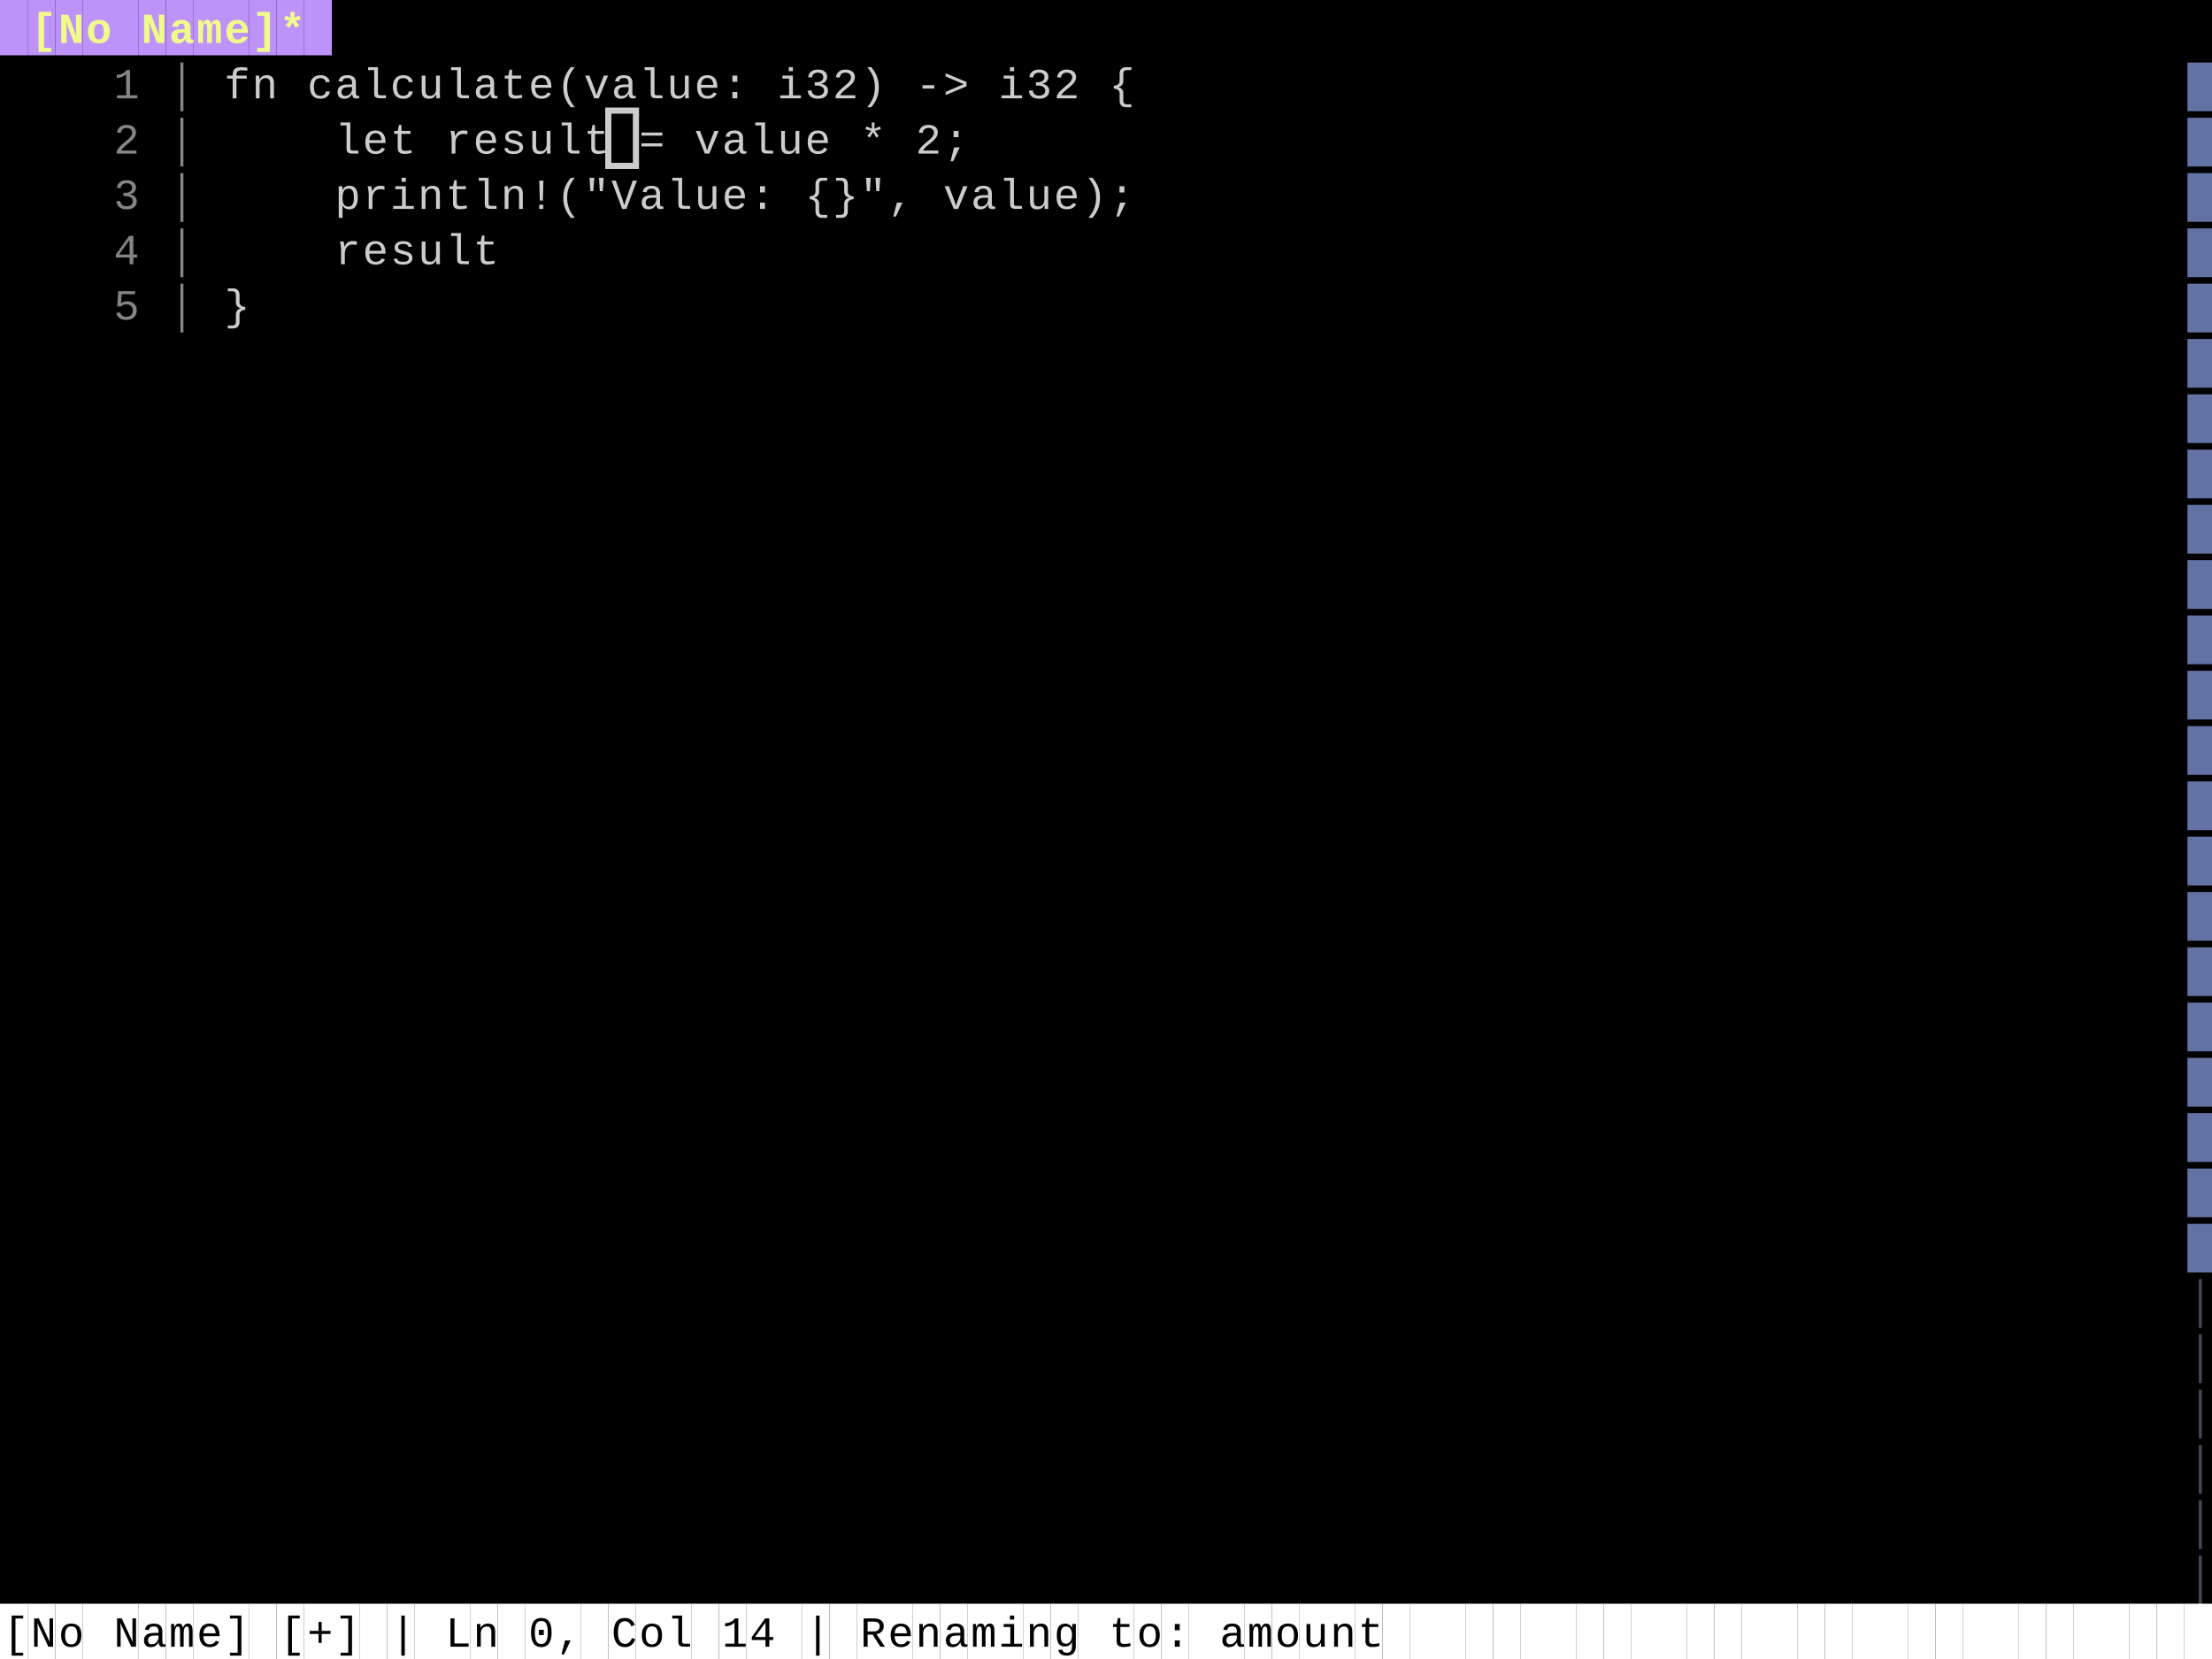
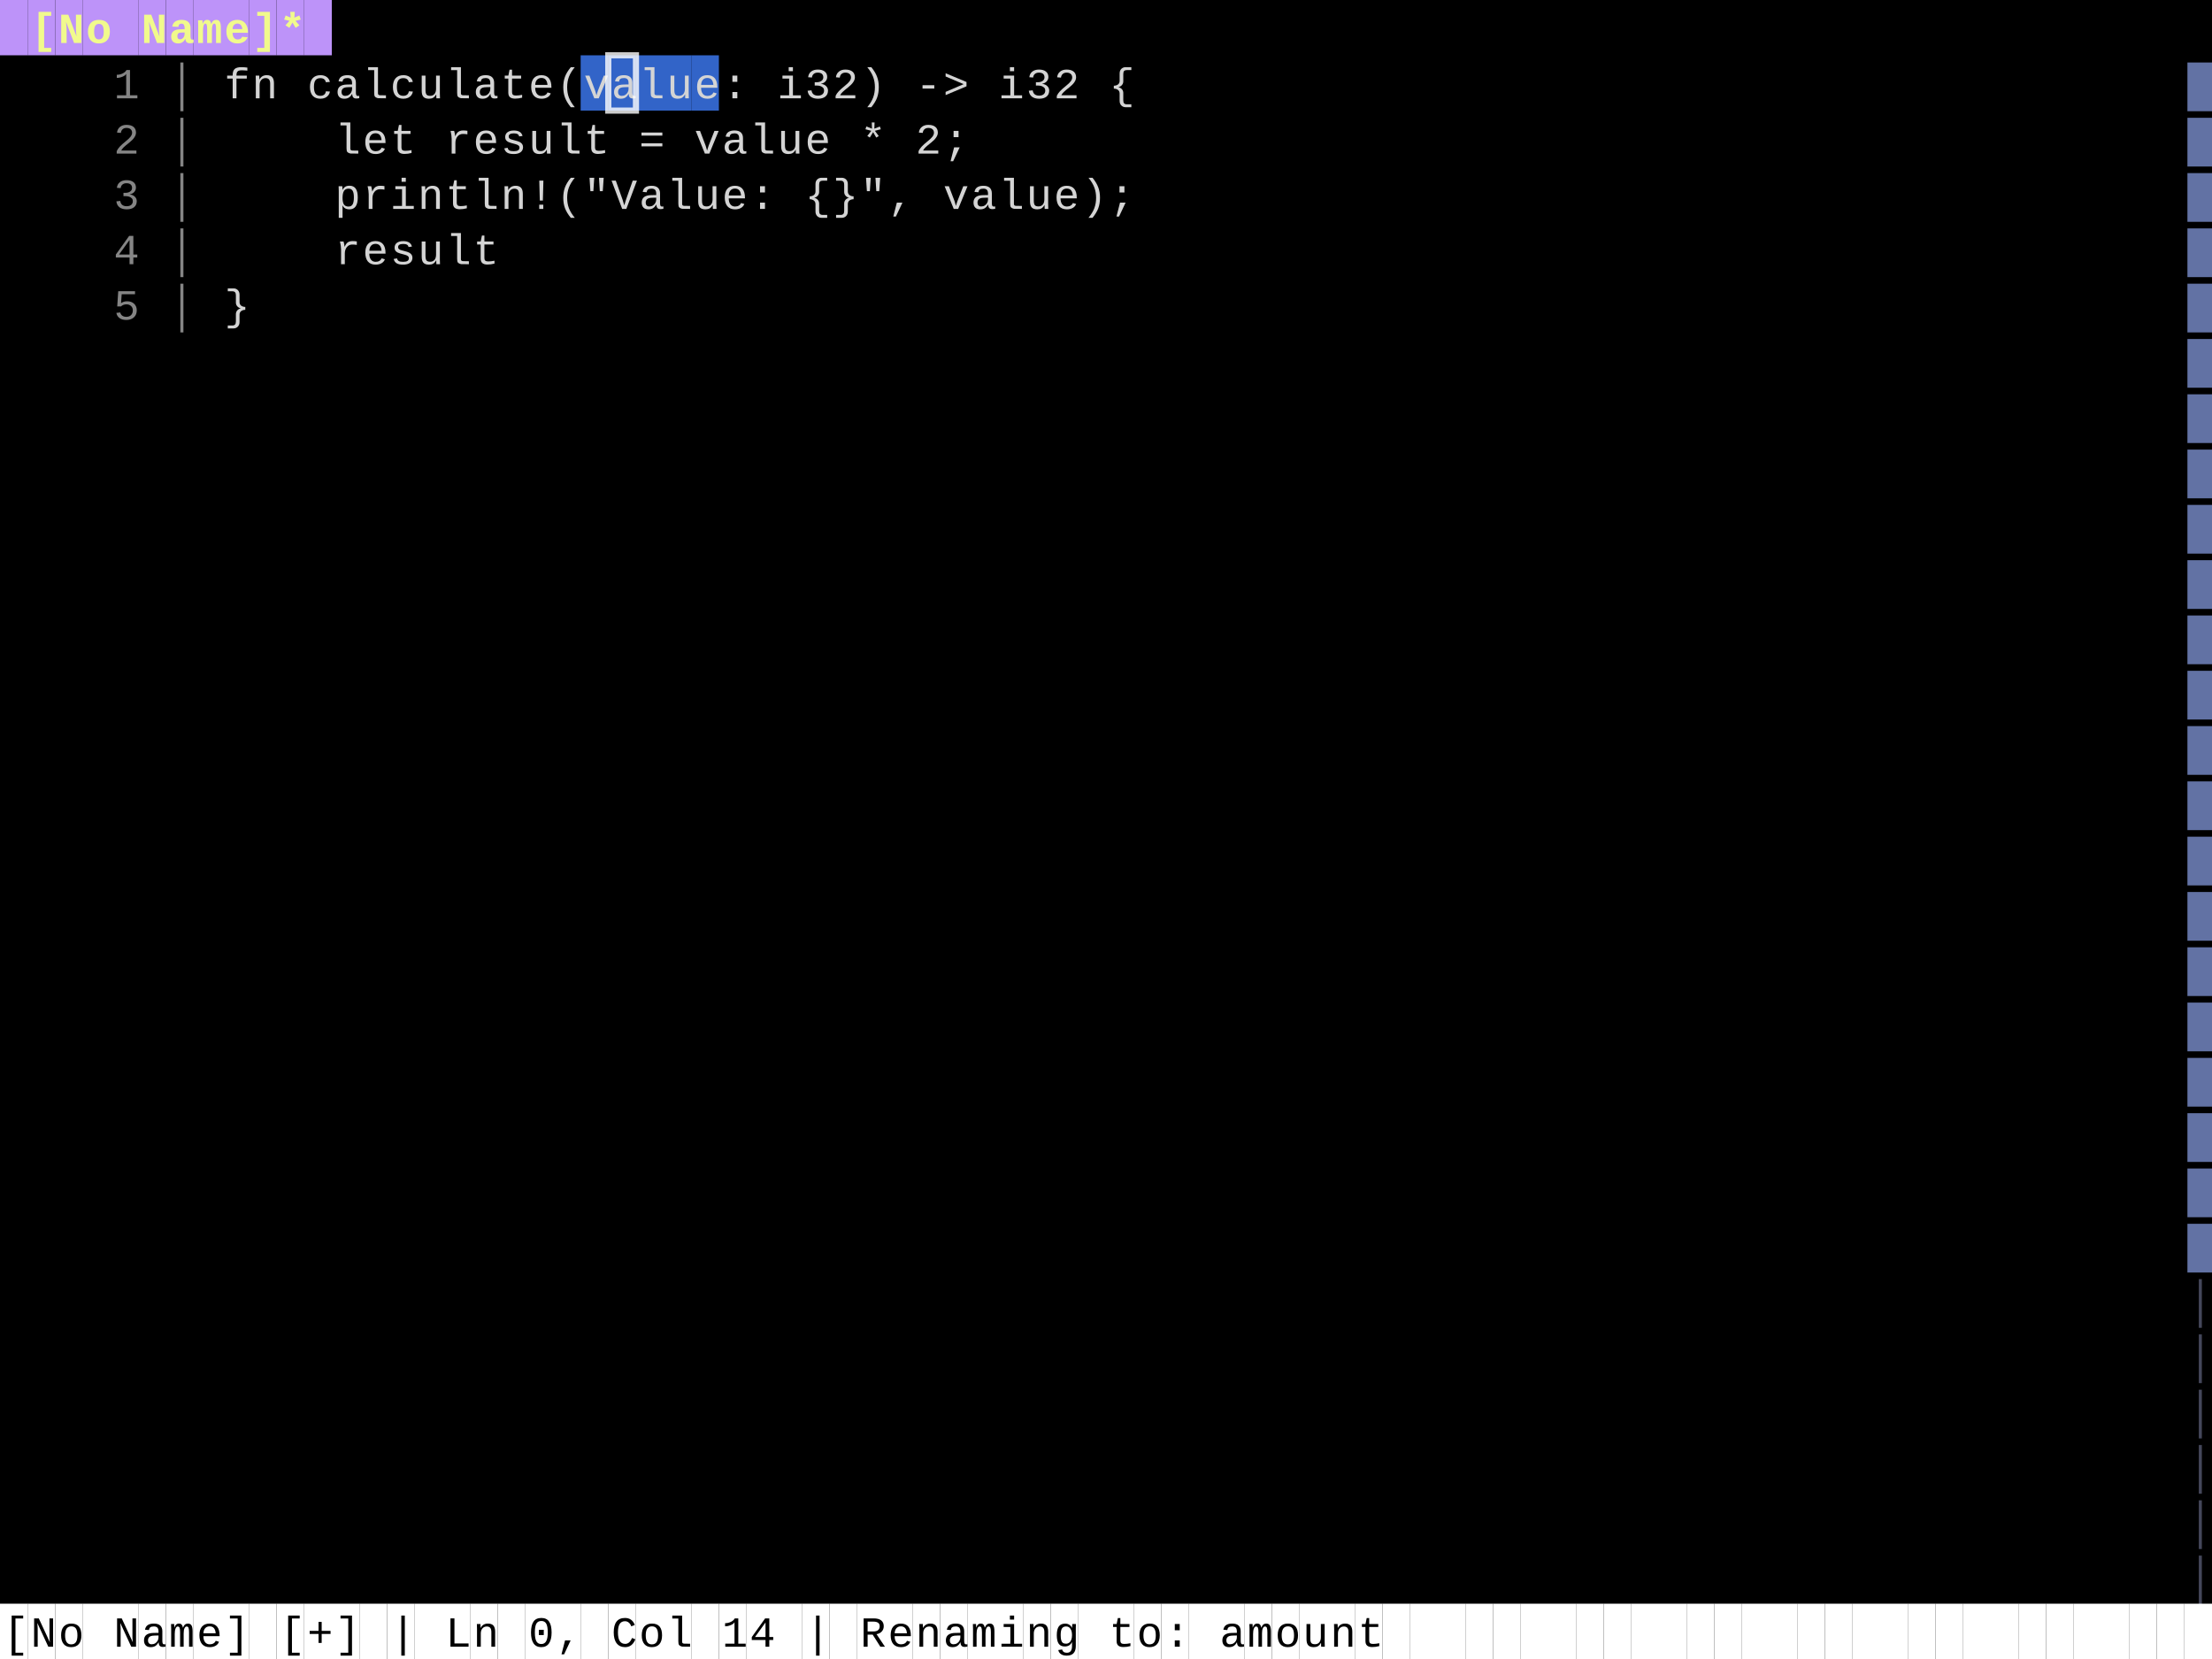
<svg xmlns="http://www.w3.org/2000/svg" width="720" height="540" viewBox="0 0 720 540">
  <style>
    .terminal { font-family: 'Courier New', 'Consolas', monospace; font-size: 14px; white-space: pre; }
</style>
  <rect width="100%" height="100%" fill="#000000" />
  <rect x="0" y="0" width="9" height="18" fill="#bd93f9" />
  <rect x="9" y="0" width="9" height="18" fill="#bd93f9" />
  <text x="10" y="14" fill="#f1fa8c" class="terminal" style="font-weight:bold;">[</text>
  <rect x="18" y="0" width="9" height="18" fill="#bd93f9" />
  <text x="19" y="14" fill="#f1fa8c" class="terminal" style="font-weight:bold;">N</text>
  <rect x="27" y="0" width="9" height="18" fill="#bd93f9" />
  <text x="28" y="14" fill="#f1fa8c" class="terminal" style="font-weight:bold;">o</text>
  <rect x="36" y="0" width="9" height="18" fill="#bd93f9" />
  <rect x="45" y="0" width="9" height="18" fill="#bd93f9" />
  <text x="46" y="14" fill="#f1fa8c" class="terminal" style="font-weight:bold;">N</text>
  <rect x="54" y="0" width="9" height="18" fill="#bd93f9" />
  <text x="55" y="14" fill="#f1fa8c" class="terminal" style="font-weight:bold;">a</text>
  <rect x="63" y="0" width="9" height="18" fill="#bd93f9" />
  <text x="64" y="14" fill="#f1fa8c" class="terminal" style="font-weight:bold;">m</text>
  <rect x="72" y="0" width="9" height="18" fill="#bd93f9" />
  <text x="73" y="14" fill="#f1fa8c" class="terminal" style="font-weight:bold;">e</text>
  <rect x="81" y="0" width="9" height="18" fill="#bd93f9" />
  <text x="82" y="14" fill="#f1fa8c" class="terminal" style="font-weight:bold;">]</text>
  <rect x="90" y="0" width="9" height="18" fill="#bd93f9" />
  <text x="91" y="14" fill="#f1fa8c" class="terminal" style="font-weight:bold;">*</text>
  <rect x="99" y="0" width="9" height="18" fill="#bd93f9" />
  <text x="37" y="32" fill="#858585" class="terminal" style="">1</text>
  <text x="55" y="32" fill="#858585" class="terminal" style="">│</text>
-   <text x="73" y="32" fill="#cccccc" class="terminal" style="">f</text>
-   <text x="82" y="32" fill="#cccccc" class="terminal" style="">n</text>
-   <text x="100" y="32" fill="#cccccc" class="terminal" style="">c</text>
-   <text x="109" y="32" fill="#cccccc" class="terminal" style="">a</text>
-   <text x="118" y="32" fill="#cccccc" class="terminal" style="">l</text>
-   <text x="127" y="32" fill="#cccccc" class="terminal" style="">c</text>
-   <text x="136" y="32" fill="#cccccc" class="terminal" style="">u</text>
-   <text x="145" y="32" fill="#cccccc" class="terminal" style="">l</text>
-   <text x="154" y="32" fill="#cccccc" class="terminal" style="">a</text>
-   <text x="163" y="32" fill="#cccccc" class="terminal" style="">t</text>
-   <text x="172" y="32" fill="#cccccc" class="terminal" style="">e</text>
-   <text x="181" y="32" fill="#cccccc" class="terminal" style="">(</text>
-   <text x="190" y="32" fill="#cccccc" class="terminal" style="">v</text>
-   <text x="199" y="32" fill="#cccccc" class="terminal" style="">a</text>
-   <text x="208" y="32" fill="#cccccc" class="terminal" style="">l</text>
-   <text x="217" y="32" fill="#cccccc" class="terminal" style="">u</text>
-   <text x="226" y="32" fill="#cccccc" class="terminal" style="">e</text>
-   <text x="235" y="32" fill="#cccccc" class="terminal" style="">:</text>
-   <text x="253" y="32" fill="#cccccc" class="terminal" style="">i</text>
-   <text x="262" y="32" fill="#cccccc" class="terminal" style="">3</text>
-   <text x="271" y="32" fill="#cccccc" class="terminal" style="">2</text>
-   <text x="280" y="32" fill="#cccccc" class="terminal" style="">)</text>
-   <text x="298" y="32" fill="#cccccc" class="terminal" style="">-</text>
-   <text x="307" y="32" fill="#cccccc" class="terminal" style="">&gt;</text>
-   <text x="325" y="32" fill="#cccccc" class="terminal" style="">i</text>
-   <text x="334" y="32" fill="#cccccc" class="terminal" style="">3</text>
-   <text x="343" y="32" fill="#cccccc" class="terminal" style="">2</text>
-   <text x="361" y="32" fill="#cccccc" class="terminal" style="">{</text>
+   <text x="73" y="32" fill="#d4d4d4" class="terminal" style="">f</text>
+   <text x="82" y="32" fill="#d4d4d4" class="terminal" style="">n</text>
+   <text x="100" y="32" fill="#d4d4d4" class="terminal" style="">c</text>
+   <text x="109" y="32" fill="#d4d4d4" class="terminal" style="">a</text>
+   <text x="118" y="32" fill="#d4d4d4" class="terminal" style="">l</text>
+   <text x="127" y="32" fill="#d4d4d4" class="terminal" style="">c</text>
+   <text x="136" y="32" fill="#d4d4d4" class="terminal" style="">u</text>
+   <text x="145" y="32" fill="#d4d4d4" class="terminal" style="">l</text>
+   <text x="154" y="32" fill="#d4d4d4" class="terminal" style="">a</text>
+   <text x="163" y="32" fill="#d4d4d4" class="terminal" style="">t</text>
+   <text x="172" y="32" fill="#d4d4d4" class="terminal" style="">e</text>
+   <text x="181" y="32" fill="#d4d4d4" class="terminal" style="">(</text>
+   <rect x="189" y="18" width="9" height="18" fill="#3264c8" />
+   <text x="190" y="32" fill="#d4d4d4" class="terminal" style="">v</text>
+   <rect x="198" y="18" width="9" height="18" fill="#3264c8" />
+   <text x="199" y="32" fill="#d4d4d4" class="terminal" style="">a</text>
+   <rect x="207" y="18" width="9" height="18" fill="#3264c8" />
+   <text x="208" y="32" fill="#d4d4d4" class="terminal" style="">l</text>
+   <rect x="216" y="18" width="9" height="18" fill="#3264c8" />
+   <text x="217" y="32" fill="#d4d4d4" class="terminal" style="">u</text>
+   <rect x="225" y="18" width="9" height="18" fill="#3264c8" />
+   <text x="226" y="32" fill="#d4d4d4" class="terminal" style="">e</text>
+   <text x="235" y="32" fill="#d4d4d4" class="terminal" style="">:</text>
+   <text x="253" y="32" fill="#d4d4d4" class="terminal" style="">i</text>
+   <text x="262" y="32" fill="#d4d4d4" class="terminal" style="">3</text>
+   <text x="271" y="32" fill="#d4d4d4" class="terminal" style="">2</text>
+   <text x="280" y="32" fill="#d4d4d4" class="terminal" style="">)</text>
+   <text x="298" y="32" fill="#d4d4d4" class="terminal" style="">-</text>
+   <text x="307" y="32" fill="#d4d4d4" class="terminal" style="">&gt;</text>
+   <text x="325" y="32" fill="#d4d4d4" class="terminal" style="">i</text>
+   <text x="334" y="32" fill="#d4d4d4" class="terminal" style="">3</text>
+   <text x="343" y="32" fill="#d4d4d4" class="terminal" style="">2</text>
+   <text x="361" y="32" fill="#d4d4d4" class="terminal" style="">{</text>
  <text x="712" y="32" fill="#6272a4" class="terminal" style="">█</text>
  <text x="37" y="50" fill="#858585" class="terminal" style="">2</text>
  <text x="55" y="50" fill="#858585" class="terminal" style="">│</text>
-   <text x="109" y="50" fill="#cccccc" class="terminal" style="">l</text>
-   <text x="118" y="50" fill="#cccccc" class="terminal" style="">e</text>
-   <text x="127" y="50" fill="#cccccc" class="terminal" style="">t</text>
-   <text x="145" y="50" fill="#cccccc" class="terminal" style="">r</text>
-   <text x="154" y="50" fill="#cccccc" class="terminal" style="">e</text>
-   <text x="163" y="50" fill="#cccccc" class="terminal" style="">s</text>
-   <text x="172" y="50" fill="#cccccc" class="terminal" style="">u</text>
-   <text x="181" y="50" fill="#cccccc" class="terminal" style="">l</text>
-   <text x="190" y="50" fill="#cccccc" class="terminal" style="">t</text>
-   <text x="208" y="50" fill="#cccccc" class="terminal" style="">=</text>
-   <text x="226" y="50" fill="#cccccc" class="terminal" style="">v</text>
-   <text x="235" y="50" fill="#cccccc" class="terminal" style="">a</text>
-   <text x="244" y="50" fill="#cccccc" class="terminal" style="">l</text>
-   <text x="253" y="50" fill="#cccccc" class="terminal" style="">u</text>
-   <text x="262" y="50" fill="#cccccc" class="terminal" style="">e</text>
-   <text x="280" y="50" fill="#cccccc" class="terminal" style="">*</text>
-   <text x="298" y="50" fill="#cccccc" class="terminal" style="">2</text>
-   <text x="307" y="50" fill="#cccccc" class="terminal" style="">;</text>
+   <text x="109" y="50" fill="#d4d4d4" class="terminal" style="">l</text>
+   <text x="118" y="50" fill="#d4d4d4" class="terminal" style="">e</text>
+   <text x="127" y="50" fill="#d4d4d4" class="terminal" style="">t</text>
+   <text x="145" y="50" fill="#d4d4d4" class="terminal" style="">r</text>
+   <text x="154" y="50" fill="#d4d4d4" class="terminal" style="">e</text>
+   <text x="163" y="50" fill="#d4d4d4" class="terminal" style="">s</text>
+   <text x="172" y="50" fill="#d4d4d4" class="terminal" style="">u</text>
+   <text x="181" y="50" fill="#d4d4d4" class="terminal" style="">l</text>
+   <text x="190" y="50" fill="#d4d4d4" class="terminal" style="">t</text>
+   <text x="208" y="50" fill="#d4d4d4" class="terminal" style="">=</text>
+   <text x="226" y="50" fill="#d4d4d4" class="terminal" style="">v</text>
+   <text x="235" y="50" fill="#d4d4d4" class="terminal" style="">a</text>
+   <text x="244" y="50" fill="#d4d4d4" class="terminal" style="">l</text>
+   <text x="253" y="50" fill="#d4d4d4" class="terminal" style="">u</text>
+   <text x="262" y="50" fill="#d4d4d4" class="terminal" style="">e</text>
+   <text x="280" y="50" fill="#d4d4d4" class="terminal" style="">*</text>
+   <text x="298" y="50" fill="#d4d4d4" class="terminal" style="">2</text>
+   <text x="307" y="50" fill="#d4d4d4" class="terminal" style="">;</text>
  <text x="712" y="50" fill="#6272a4" class="terminal" style="">█</text>
  <text x="37" y="68" fill="#858585" class="terminal" style="">3</text>
  <text x="55" y="68" fill="#858585" class="terminal" style="">│</text>
-   <text x="109" y="68" fill="#cccccc" class="terminal" style="">p</text>
-   <text x="118" y="68" fill="#cccccc" class="terminal" style="">r</text>
-   <text x="127" y="68" fill="#cccccc" class="terminal" style="">i</text>
-   <text x="136" y="68" fill="#cccccc" class="terminal" style="">n</text>
-   <text x="145" y="68" fill="#cccccc" class="terminal" style="">t</text>
-   <text x="154" y="68" fill="#cccccc" class="terminal" style="">l</text>
-   <text x="163" y="68" fill="#cccccc" class="terminal" style="">n</text>
-   <text x="172" y="68" fill="#cccccc" class="terminal" style="">!</text>
-   <text x="181" y="68" fill="#cccccc" class="terminal" style="">(</text>
-   <text x="190" y="68" fill="#cccccc" class="terminal" style="">"</text>
-   <text x="199" y="68" fill="#cccccc" class="terminal" style="">V</text>
-   <text x="208" y="68" fill="#cccccc" class="terminal" style="">a</text>
-   <text x="217" y="68" fill="#cccccc" class="terminal" style="">l</text>
-   <text x="226" y="68" fill="#cccccc" class="terminal" style="">u</text>
-   <text x="235" y="68" fill="#cccccc" class="terminal" style="">e</text>
-   <text x="244" y="68" fill="#cccccc" class="terminal" style="">:</text>
-   <text x="262" y="68" fill="#cccccc" class="terminal" style="">{</text>
-   <text x="271" y="68" fill="#cccccc" class="terminal" style="">}</text>
-   <text x="280" y="68" fill="#cccccc" class="terminal" style="">"</text>
-   <text x="289" y="68" fill="#cccccc" class="terminal" style="">,</text>
-   <text x="307" y="68" fill="#cccccc" class="terminal" style="">v</text>
-   <text x="316" y="68" fill="#cccccc" class="terminal" style="">a</text>
-   <text x="325" y="68" fill="#cccccc" class="terminal" style="">l</text>
-   <text x="334" y="68" fill="#cccccc" class="terminal" style="">u</text>
-   <text x="343" y="68" fill="#cccccc" class="terminal" style="">e</text>
-   <text x="352" y="68" fill="#cccccc" class="terminal" style="">)</text>
-   <text x="361" y="68" fill="#cccccc" class="terminal" style="">;</text>
+   <text x="109" y="68" fill="#d4d4d4" class="terminal" style="">p</text>
+   <text x="118" y="68" fill="#d4d4d4" class="terminal" style="">r</text>
+   <text x="127" y="68" fill="#d4d4d4" class="terminal" style="">i</text>
+   <text x="136" y="68" fill="#d4d4d4" class="terminal" style="">n</text>
+   <text x="145" y="68" fill="#d4d4d4" class="terminal" style="">t</text>
+   <text x="154" y="68" fill="#d4d4d4" class="terminal" style="">l</text>
+   <text x="163" y="68" fill="#d4d4d4" class="terminal" style="">n</text>
+   <text x="172" y="68" fill="#d4d4d4" class="terminal" style="">!</text>
+   <text x="181" y="68" fill="#d4d4d4" class="terminal" style="">(</text>
+   <text x="190" y="68" fill="#d4d4d4" class="terminal" style="">"</text>
+   <text x="199" y="68" fill="#d4d4d4" class="terminal" style="">V</text>
+   <text x="208" y="68" fill="#d4d4d4" class="terminal" style="">a</text>
+   <text x="217" y="68" fill="#d4d4d4" class="terminal" style="">l</text>
+   <text x="226" y="68" fill="#d4d4d4" class="terminal" style="">u</text>
+   <text x="235" y="68" fill="#d4d4d4" class="terminal" style="">e</text>
+   <text x="244" y="68" fill="#d4d4d4" class="terminal" style="">:</text>
+   <text x="262" y="68" fill="#d4d4d4" class="terminal" style="">{</text>
+   <text x="271" y="68" fill="#d4d4d4" class="terminal" style="">}</text>
+   <text x="280" y="68" fill="#d4d4d4" class="terminal" style="">"</text>
+   <text x="289" y="68" fill="#d4d4d4" class="terminal" style="">,</text>
+   <text x="307" y="68" fill="#d4d4d4" class="terminal" style="">v</text>
+   <text x="316" y="68" fill="#d4d4d4" class="terminal" style="">a</text>
+   <text x="325" y="68" fill="#d4d4d4" class="terminal" style="">l</text>
+   <text x="334" y="68" fill="#d4d4d4" class="terminal" style="">u</text>
+   <text x="343" y="68" fill="#d4d4d4" class="terminal" style="">e</text>
+   <text x="352" y="68" fill="#d4d4d4" class="terminal" style="">)</text>
+   <text x="361" y="68" fill="#d4d4d4" class="terminal" style="">;</text>
  <text x="712" y="68" fill="#6272a4" class="terminal" style="">█</text>
  <text x="37" y="86" fill="#858585" class="terminal" style="">4</text>
  <text x="55" y="86" fill="#858585" class="terminal" style="">│</text>
-   <text x="109" y="86" fill="#cccccc" class="terminal" style="">r</text>
-   <text x="118" y="86" fill="#cccccc" class="terminal" style="">e</text>
-   <text x="127" y="86" fill="#cccccc" class="terminal" style="">s</text>
-   <text x="136" y="86" fill="#cccccc" class="terminal" style="">u</text>
-   <text x="145" y="86" fill="#cccccc" class="terminal" style="">l</text>
-   <text x="154" y="86" fill="#cccccc" class="terminal" style="">t</text>
+   <text x="109" y="86" fill="#d4d4d4" class="terminal" style="">r</text>
+   <text x="118" y="86" fill="#d4d4d4" class="terminal" style="">e</text>
+   <text x="127" y="86" fill="#d4d4d4" class="terminal" style="">s</text>
+   <text x="136" y="86" fill="#d4d4d4" class="terminal" style="">u</text>
+   <text x="145" y="86" fill="#d4d4d4" class="terminal" style="">l</text>
+   <text x="154" y="86" fill="#d4d4d4" class="terminal" style="">t</text>
  <text x="712" y="86" fill="#6272a4" class="terminal" style="">█</text>
  <text x="37" y="104" fill="#858585" class="terminal" style="">5</text>
  <text x="55" y="104" fill="#858585" class="terminal" style="">│</text>
-   <text x="73" y="104" fill="#cccccc" class="terminal" style="">}</text>
+   <text x="73" y="104" fill="#d4d4d4" class="terminal" style="">}</text>
  <text x="712" y="104" fill="#6272a4" class="terminal" style="">█</text>
  <text x="712" y="122" fill="#6272a4" class="terminal" style="">█</text>
  <text x="712" y="140" fill="#6272a4" class="terminal" style="">█</text>
  <text x="712" y="158" fill="#6272a4" class="terminal" style="">█</text>
  <text x="712" y="176" fill="#6272a4" class="terminal" style="">█</text>
  <text x="712" y="194" fill="#6272a4" class="terminal" style="">█</text>
  <text x="712" y="212" fill="#6272a4" class="terminal" style="">█</text>
  <text x="712" y="230" fill="#6272a4" class="terminal" style="">█</text>
  <text x="712" y="248" fill="#6272a4" class="terminal" style="">█</text>
  <text x="712" y="266" fill="#6272a4" class="terminal" style="">█</text>
  <text x="712" y="284" fill="#6272a4" class="terminal" style="">█</text>
  <text x="712" y="302" fill="#6272a4" class="terminal" style="">█</text>
  <text x="712" y="320" fill="#6272a4" class="terminal" style="">█</text>
  <text x="712" y="338" fill="#6272a4" class="terminal" style="">█</text>
  <text x="712" y="356" fill="#6272a4" class="terminal" style="">█</text>
  <text x="712" y="374" fill="#6272a4" class="terminal" style="">█</text>
  <text x="712" y="392" fill="#6272a4" class="terminal" style="">█</text>
  <text x="712" y="410" fill="#6272a4" class="terminal" style="">█</text>
  <text x="712" y="428" fill="#44475a" class="terminal" style="">│</text>
  <text x="712" y="446" fill="#44475a" class="terminal" style="">│</text>
  <text x="712" y="464" fill="#44475a" class="terminal" style="">│</text>
  <text x="712" y="482" fill="#44475a" class="terminal" style="">│</text>
  <text x="712" y="500" fill="#44475a" class="terminal" style="">│</text>
  <text x="712" y="518" fill="#44475a" class="terminal" style="">│</text>
  <rect x="0" y="522" width="9" height="18" fill="#ffffff" />
  <text x="1" y="536" fill="#000000" class="terminal" style="">[</text>
  <rect x="9" y="522" width="9" height="18" fill="#ffffff" />
  <text x="10" y="536" fill="#000000" class="terminal" style="">N</text>
  <rect x="18" y="522" width="9" height="18" fill="#ffffff" />
  <text x="19" y="536" fill="#000000" class="terminal" style="">o</text>
  <rect x="27" y="522" width="9" height="18" fill="#ffffff" />
  <rect x="36" y="522" width="9" height="18" fill="#ffffff" />
  <text x="37" y="536" fill="#000000" class="terminal" style="">N</text>
  <rect x="45" y="522" width="9" height="18" fill="#ffffff" />
  <text x="46" y="536" fill="#000000" class="terminal" style="">a</text>
  <rect x="54" y="522" width="9" height="18" fill="#ffffff" />
  <text x="55" y="536" fill="#000000" class="terminal" style="">m</text>
  <rect x="63" y="522" width="9" height="18" fill="#ffffff" />
  <text x="64" y="536" fill="#000000" class="terminal" style="">e</text>
  <rect x="72" y="522" width="9" height="18" fill="#ffffff" />
  <text x="73" y="536" fill="#000000" class="terminal" style="">]</text>
  <rect x="81" y="522" width="9" height="18" fill="#ffffff" />
  <rect x="90" y="522" width="9" height="18" fill="#ffffff" />
  <text x="91" y="536" fill="#000000" class="terminal" style="">[</text>
  <rect x="99" y="522" width="9" height="18" fill="#ffffff" />
  <text x="100" y="536" fill="#000000" class="terminal" style="">+</text>
  <rect x="108" y="522" width="9" height="18" fill="#ffffff" />
  <text x="109" y="536" fill="#000000" class="terminal" style="">]</text>
  <rect x="117" y="522" width="9" height="18" fill="#ffffff" />
  <rect x="126" y="522" width="9" height="18" fill="#ffffff" />
  <text x="127" y="536" fill="#000000" class="terminal" style="">|</text>
  <rect x="135" y="522" width="9" height="18" fill="#ffffff" />
  <rect x="144" y="522" width="9" height="18" fill="#ffffff" />
  <text x="145" y="536" fill="#000000" class="terminal" style="">L</text>
  <rect x="153" y="522" width="9" height="18" fill="#ffffff" />
  <text x="154" y="536" fill="#000000" class="terminal" style="">n</text>
  <rect x="162" y="522" width="9" height="18" fill="#ffffff" />
  <rect x="171" y="522" width="9" height="18" fill="#ffffff" />
  <text x="172" y="536" fill="#000000" class="terminal" style="">0</text>
  <rect x="180" y="522" width="9" height="18" fill="#ffffff" />
  <text x="181" y="536" fill="#000000" class="terminal" style="">,</text>
  <rect x="189" y="522" width="9" height="18" fill="#ffffff" />
  <rect x="198" y="522" width="9" height="18" fill="#ffffff" />
  <text x="199" y="536" fill="#000000" class="terminal" style="">C</text>
  <rect x="207" y="522" width="9" height="18" fill="#ffffff" />
  <text x="208" y="536" fill="#000000" class="terminal" style="">o</text>
  <rect x="216" y="522" width="9" height="18" fill="#ffffff" />
  <text x="217" y="536" fill="#000000" class="terminal" style="">l</text>
  <rect x="225" y="522" width="9" height="18" fill="#ffffff" />
  <rect x="234" y="522" width="9" height="18" fill="#ffffff" />
  <text x="235" y="536" fill="#000000" class="terminal" style="">1</text>
  <rect x="243" y="522" width="9" height="18" fill="#ffffff" />
  <text x="244" y="536" fill="#000000" class="terminal" style="">4</text>
  <rect x="252" y="522" width="9" height="18" fill="#ffffff" />
  <rect x="261" y="522" width="9" height="18" fill="#ffffff" />
  <text x="262" y="536" fill="#000000" class="terminal" style="">|</text>
  <rect x="270" y="522" width="9" height="18" fill="#ffffff" />
  <rect x="279" y="522" width="9" height="18" fill="#ffffff" />
  <text x="280" y="536" fill="#000000" class="terminal" style="">R</text>
  <rect x="288" y="522" width="9" height="18" fill="#ffffff" />
  <text x="289" y="536" fill="#000000" class="terminal" style="">e</text>
  <rect x="297" y="522" width="9" height="18" fill="#ffffff" />
  <text x="298" y="536" fill="#000000" class="terminal" style="">n</text>
  <rect x="306" y="522" width="9" height="18" fill="#ffffff" />
  <text x="307" y="536" fill="#000000" class="terminal" style="">a</text>
  <rect x="315" y="522" width="9" height="18" fill="#ffffff" />
  <text x="316" y="536" fill="#000000" class="terminal" style="">m</text>
  <rect x="324" y="522" width="9" height="18" fill="#ffffff" />
  <text x="325" y="536" fill="#000000" class="terminal" style="">i</text>
  <rect x="333" y="522" width="9" height="18" fill="#ffffff" />
  <text x="334" y="536" fill="#000000" class="terminal" style="">n</text>
  <rect x="342" y="522" width="9" height="18" fill="#ffffff" />
  <text x="343" y="536" fill="#000000" class="terminal" style="">g</text>
  <rect x="351" y="522" width="9" height="18" fill="#ffffff" />
  <rect x="360" y="522" width="9" height="18" fill="#ffffff" />
  <text x="361" y="536" fill="#000000" class="terminal" style="">t</text>
  <rect x="369" y="522" width="9" height="18" fill="#ffffff" />
  <text x="370" y="536" fill="#000000" class="terminal" style="">o</text>
  <rect x="378" y="522" width="9" height="18" fill="#ffffff" />
  <text x="379" y="536" fill="#000000" class="terminal" style="">:</text>
  <rect x="387" y="522" width="9" height="18" fill="#ffffff" />
  <rect x="396" y="522" width="9" height="18" fill="#ffffff" />
  <text x="397" y="536" fill="#000000" class="terminal" style="">a</text>
  <rect x="405" y="522" width="9" height="18" fill="#ffffff" />
  <text x="406" y="536" fill="#000000" class="terminal" style="">m</text>
  <rect x="414" y="522" width="9" height="18" fill="#ffffff" />
  <text x="415" y="536" fill="#000000" class="terminal" style="">o</text>
  <rect x="423" y="522" width="9" height="18" fill="#ffffff" />
  <text x="424" y="536" fill="#000000" class="terminal" style="">u</text>
  <rect x="432" y="522" width="9" height="18" fill="#ffffff" />
  <text x="433" y="536" fill="#000000" class="terminal" style="">n</text>
  <rect x="441" y="522" width="9" height="18" fill="#ffffff" />
  <text x="442" y="536" fill="#000000" class="terminal" style="">t</text>
  <rect x="450" y="522" width="9" height="18" fill="#ffffff" />
  <rect x="459" y="522" width="9" height="18" fill="#ffffff" />
  <rect x="468" y="522" width="9" height="18" fill="#ffffff" />
  <rect x="477" y="522" width="9" height="18" fill="#ffffff" />
  <rect x="486" y="522" width="9" height="18" fill="#ffffff" />
  <rect x="495" y="522" width="9" height="18" fill="#ffffff" />
  <rect x="504" y="522" width="9" height="18" fill="#ffffff" />
  <rect x="513" y="522" width="9" height="18" fill="#ffffff" />
  <rect x="522" y="522" width="9" height="18" fill="#ffffff" />
  <rect x="531" y="522" width="9" height="18" fill="#ffffff" />
  <rect x="540" y="522" width="9" height="18" fill="#ffffff" />
  <rect x="549" y="522" width="9" height="18" fill="#ffffff" />
  <rect x="558" y="522" width="9" height="18" fill="#ffffff" />
  <rect x="567" y="522" width="9" height="18" fill="#ffffff" />
  <rect x="576" y="522" width="9" height="18" fill="#ffffff" />
  <rect x="585" y="522" width="9" height="18" fill="#ffffff" />
  <rect x="594" y="522" width="9" height="18" fill="#ffffff" />
  <rect x="603" y="522" width="9" height="18" fill="#ffffff" />
  <rect x="612" y="522" width="9" height="18" fill="#ffffff" />
  <rect x="621" y="522" width="9" height="18" fill="#ffffff" />
  <rect x="630" y="522" width="9" height="18" fill="#ffffff" />
  <rect x="639" y="522" width="9" height="18" fill="#ffffff" />
  <rect x="648" y="522" width="9" height="18" fill="#ffffff" />
  <rect x="657" y="522" width="9" height="18" fill="#ffffff" />
  <rect x="666" y="522" width="9" height="18" fill="#ffffff" />
  <rect x="675" y="522" width="9" height="18" fill="#ffffff" />
  <rect x="684" y="522" width="9" height="18" fill="#ffffff" />
  <rect x="693" y="522" width="9" height="18" fill="#ffffff" />
  <rect x="702" y="522" width="9" height="18" fill="#ffffff" />
  <rect x="711" y="522" width="9" height="18" fill="#ffffff" />
-   <rect x="198" y="36" width="9" height="18" fill="none" stroke="#ffffff" stroke-width="2" opacity="0.8" />
+   <rect x="198" y="18" width="9" height="18" fill="none" stroke="#ffffff" stroke-width="2" opacity="0.8" />
</svg>
